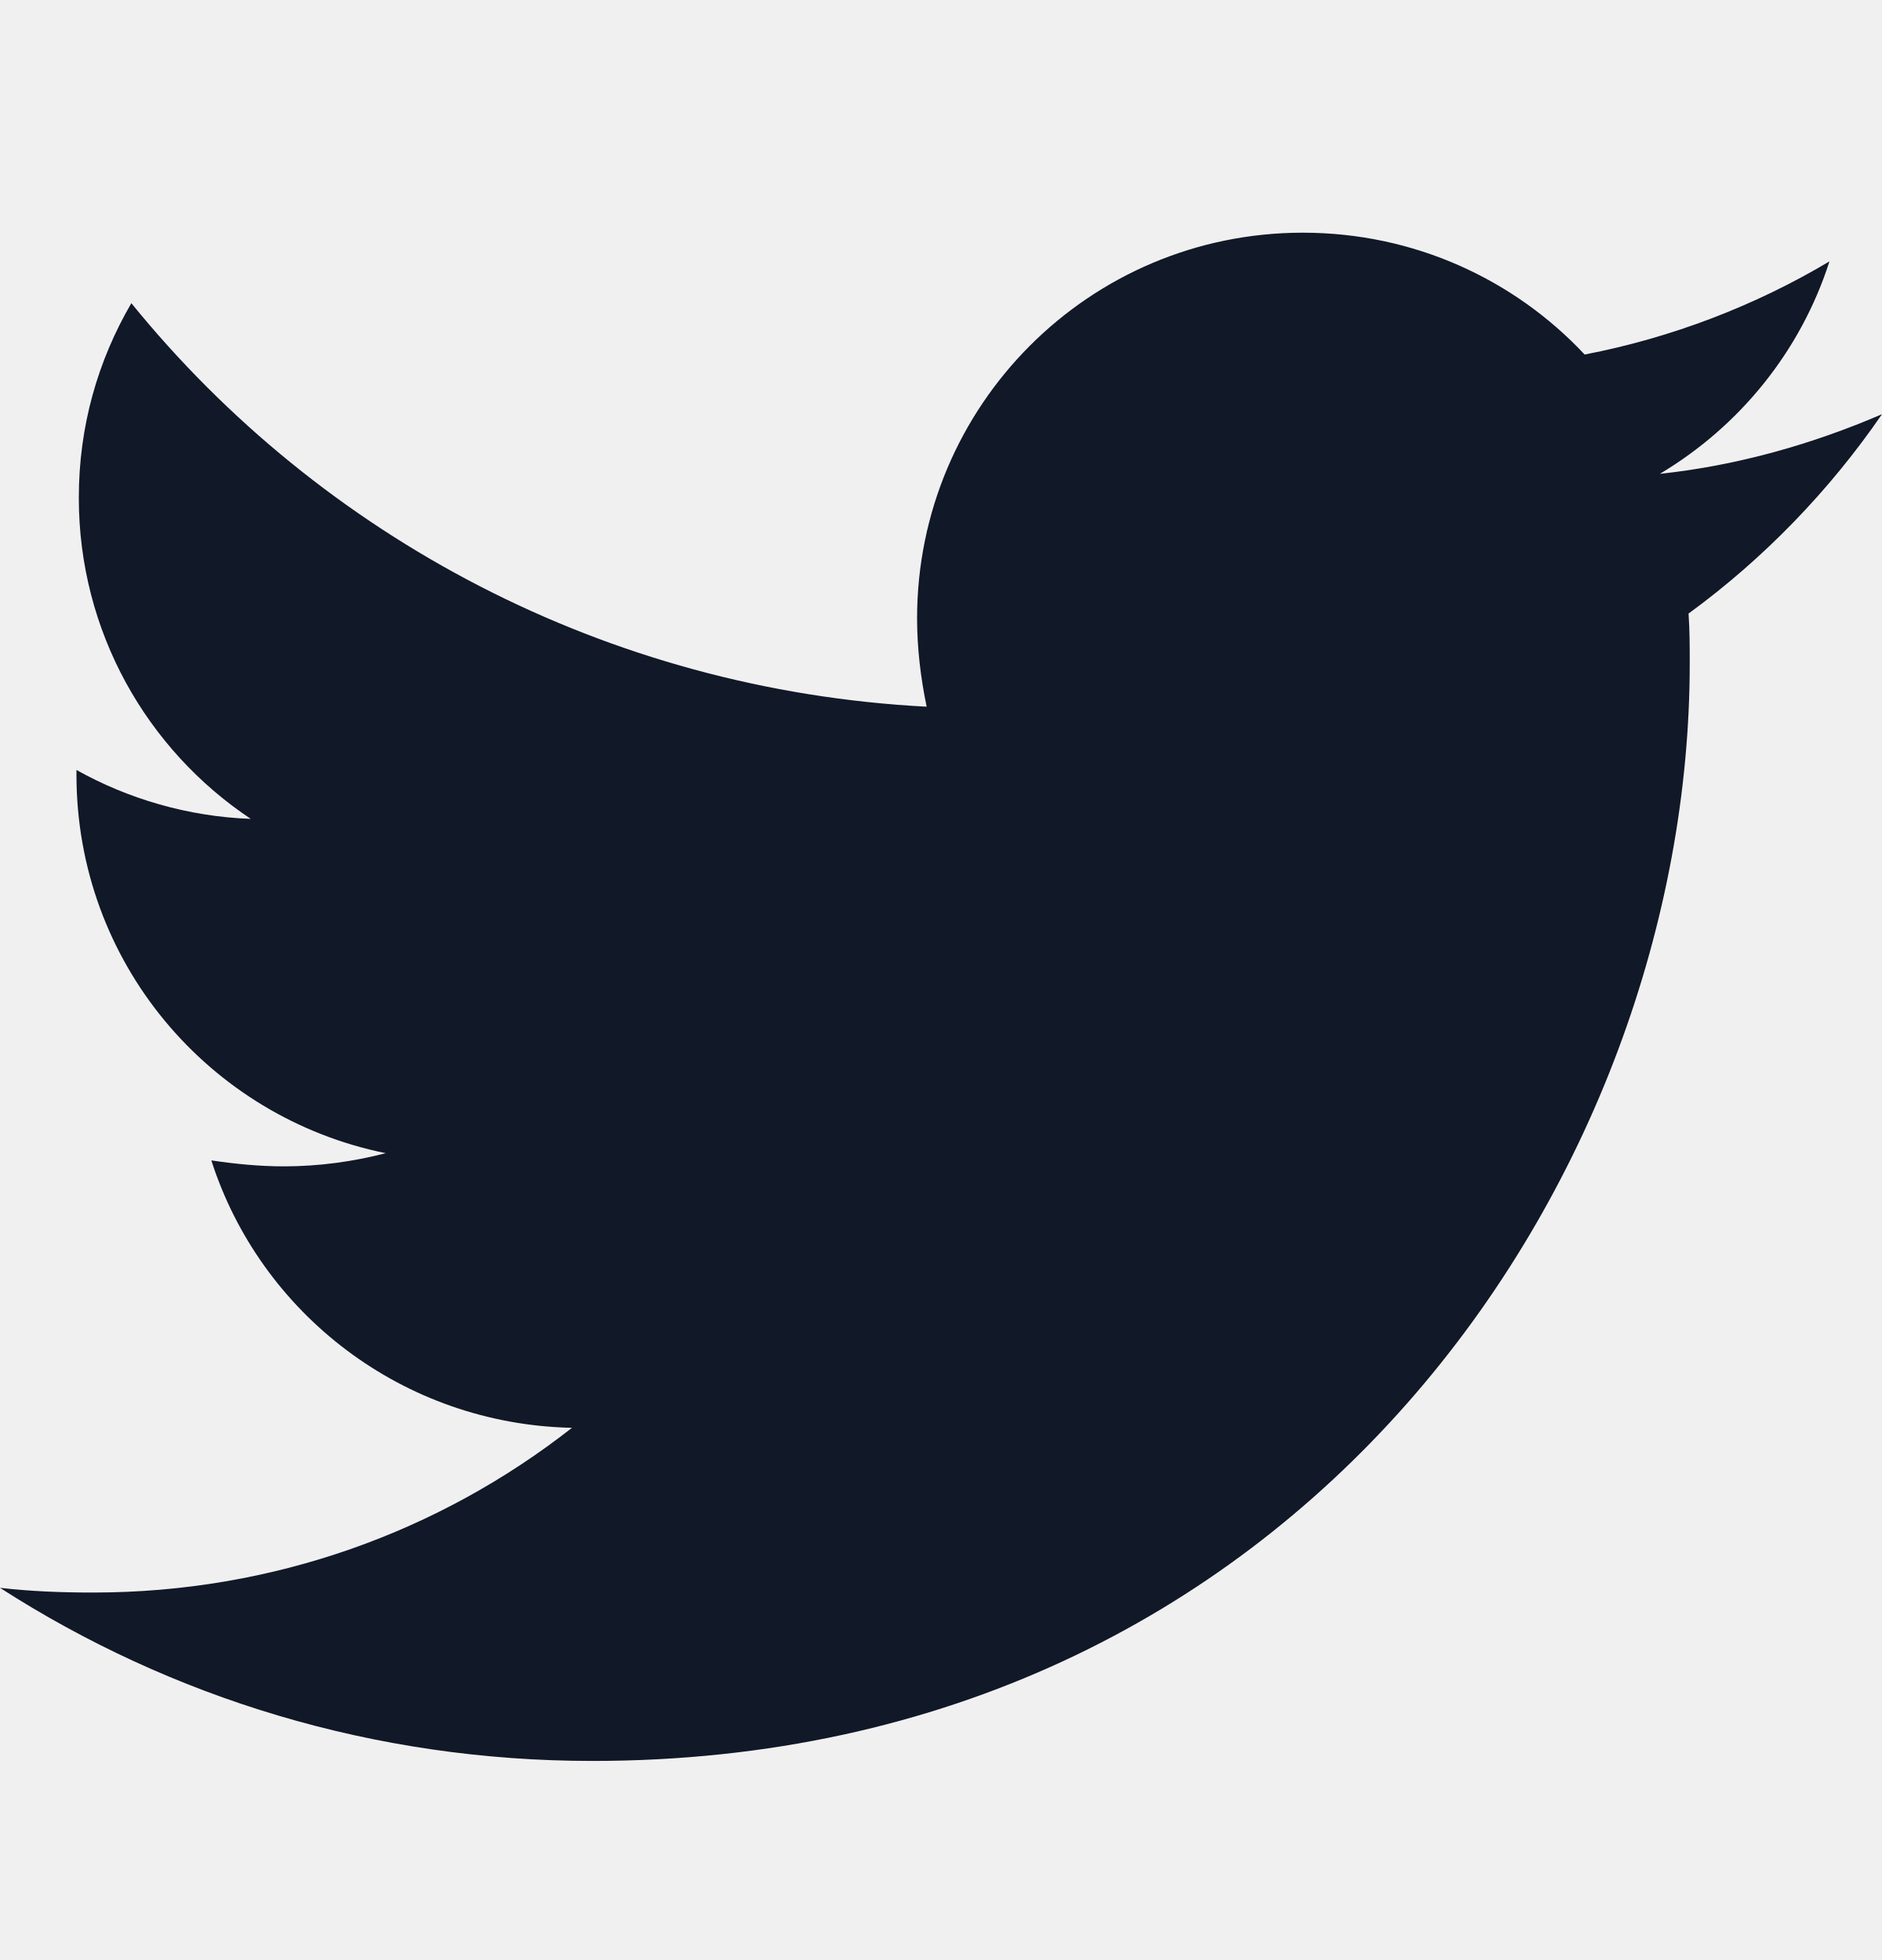
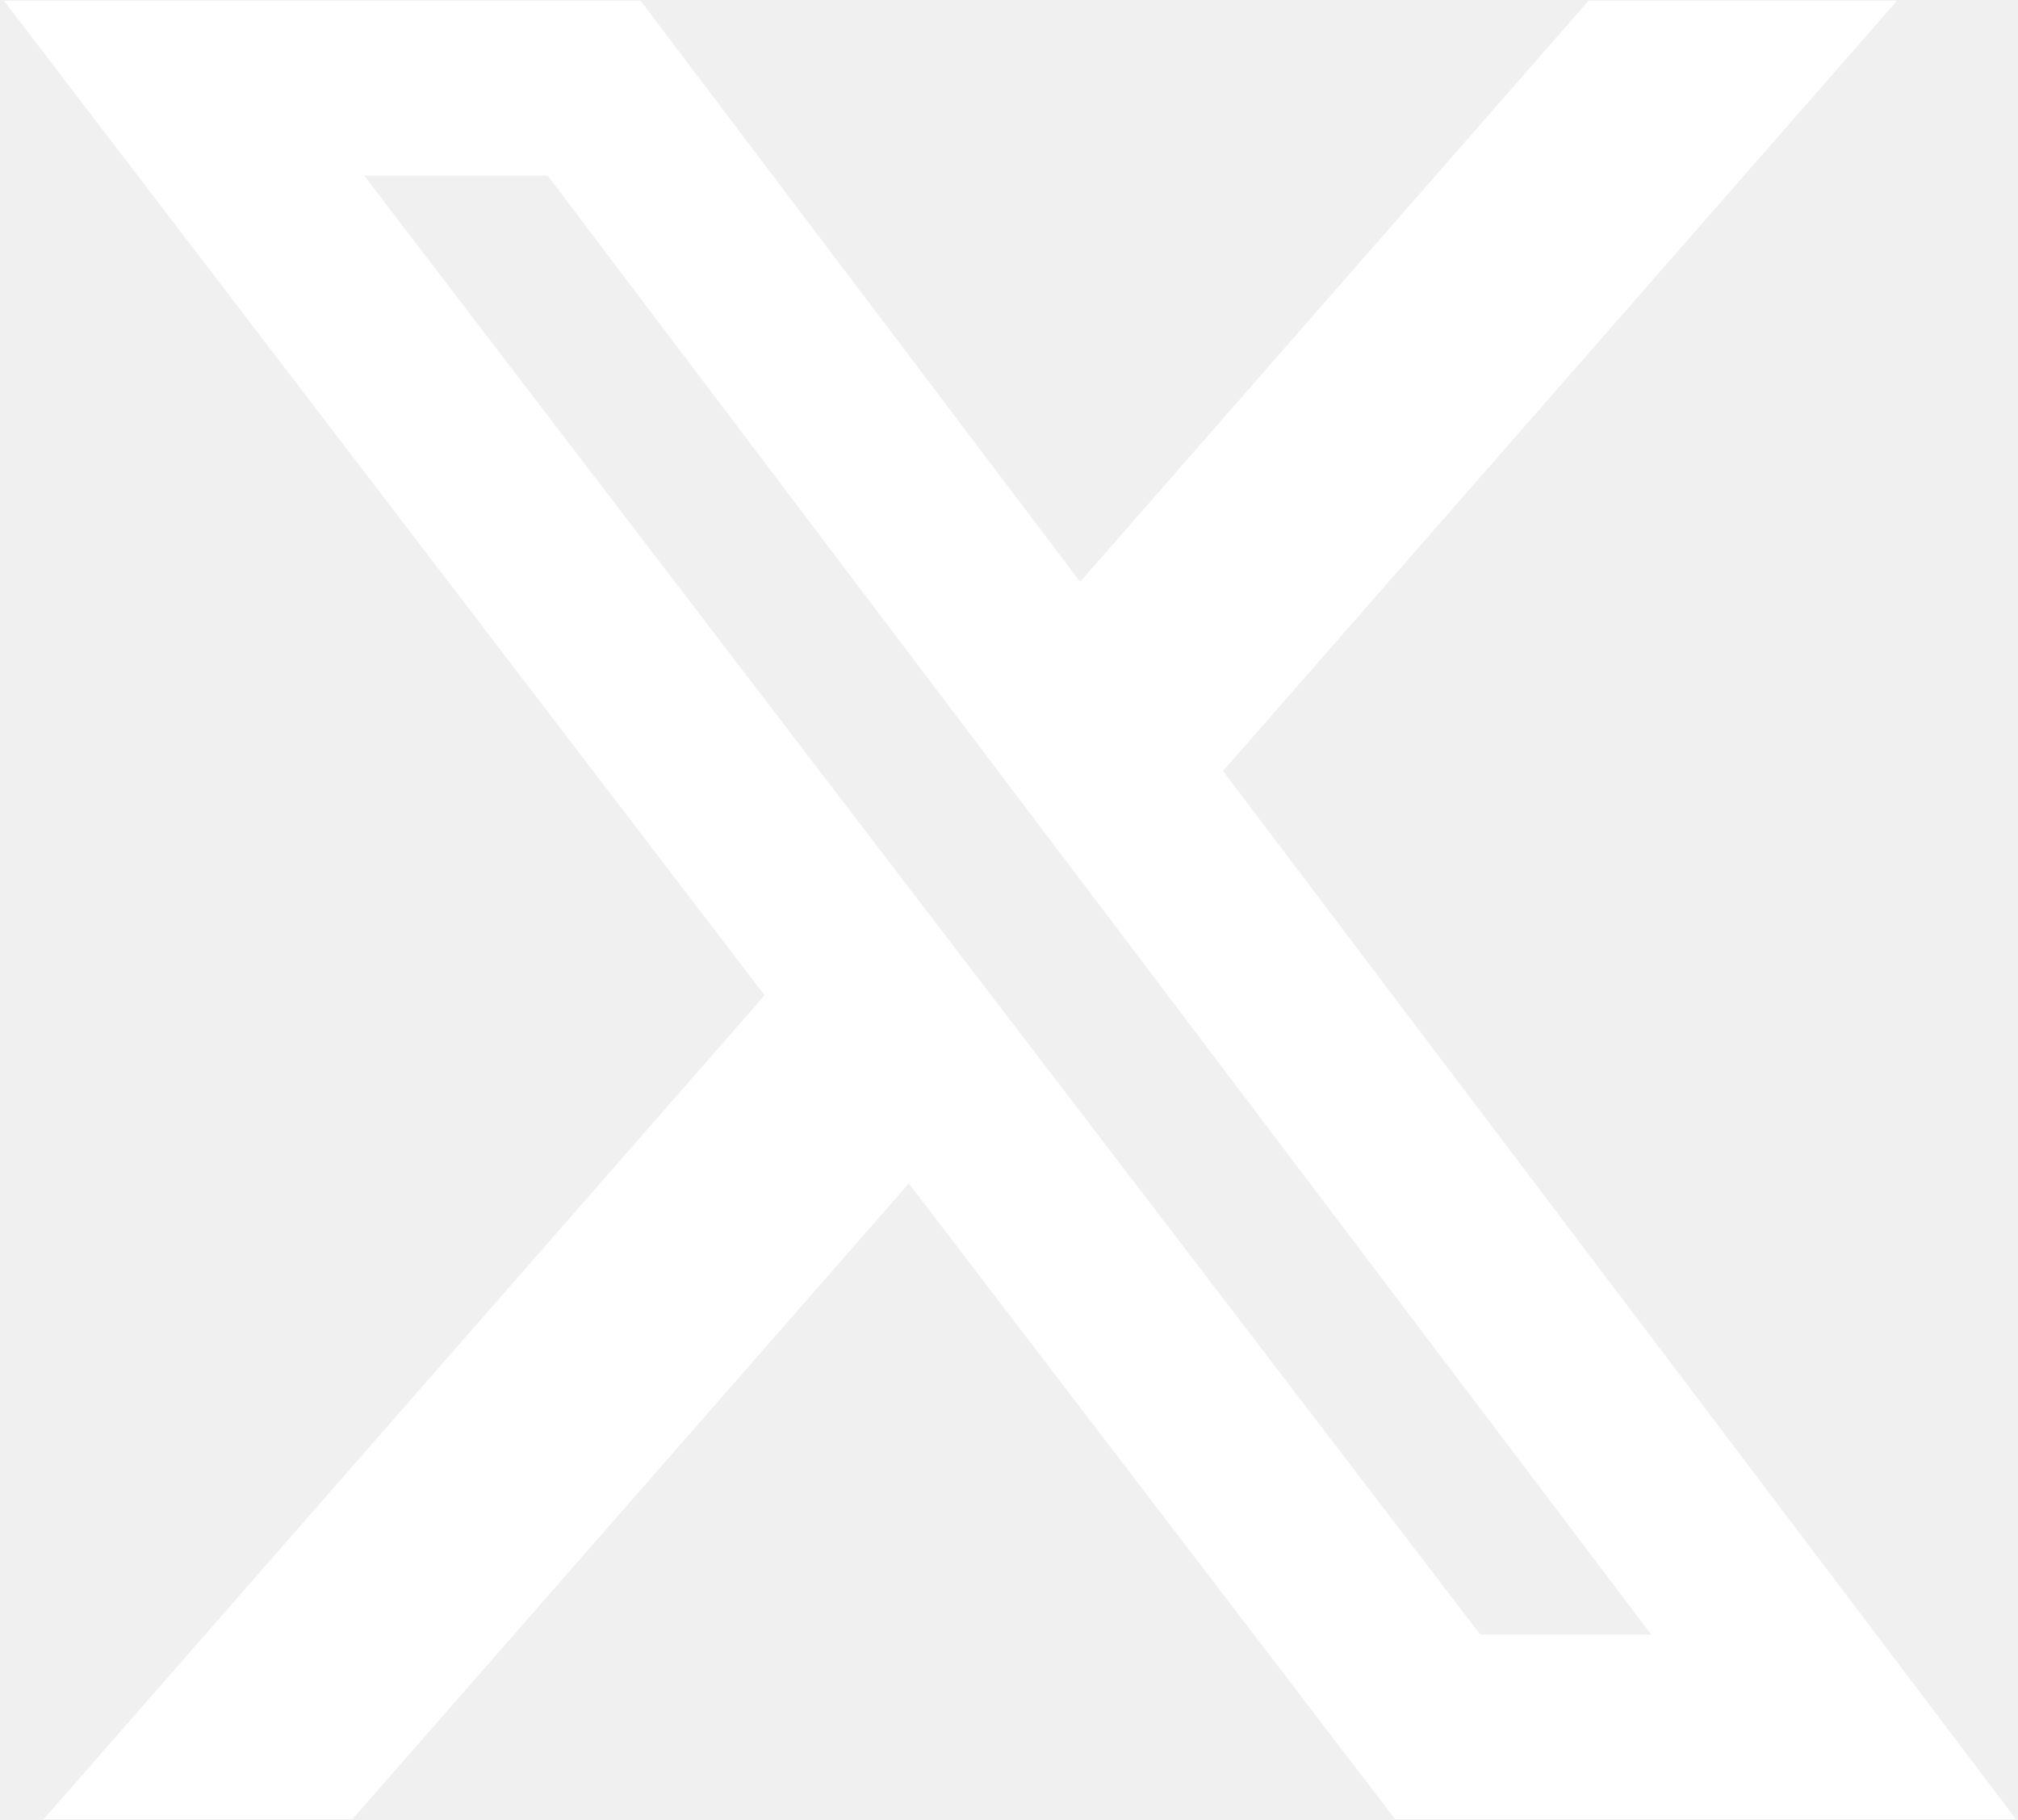
- <svg xmlns="http://www.w3.org/2000/svg" width="24" height="25" viewBox="0 0 24 25" fill="none">
-   <g id="fa-brands:twitter">
-     <path id="Vector" d="M21.533 7.826C21.548 8.039 21.548 8.253 21.548 8.466C21.548 14.968 16.599 22.461 7.553 22.461C4.766 22.461 2.178 21.654 0 20.253C0.396 20.298 0.777 20.313 1.188 20.313C3.487 20.313 5.604 19.537 7.294 18.212C5.132 18.166 3.32 16.75 2.695 14.801C3 14.846 3.305 14.877 3.624 14.877C4.066 14.877 4.508 14.816 4.919 14.709C2.665 14.252 0.975 12.273 0.975 9.882V9.821C1.629 10.187 2.391 10.415 3.198 10.445C1.873 9.562 1.005 8.055 1.005 6.349C1.005 5.435 1.249 4.598 1.675 3.867C4.096 6.851 7.736 8.801 11.817 9.014C11.741 8.648 11.695 8.268 11.695 7.887C11.695 5.176 13.888 2.968 16.614 2.968C18.03 2.968 19.309 3.562 20.208 4.522C21.32 4.308 22.386 3.897 23.33 3.334C22.964 4.476 22.188 5.435 21.167 6.044C22.157 5.938 23.117 5.664 24 5.283C23.33 6.258 22.492 7.126 21.533 7.826Z" fill="#111827" />
-   </g>
+ <svg xmlns="http://www.w3.org/2000/svg" width="357" height="322" viewBox="0 0 357 322" fill="none">
+   <path d="M281.026 0.125H335.608L216.362 136.415L356.645 321.875H246.805L160.774 209.395L62.335 321.875H7.72L135.265 176.098L0.691 0.125H113.32L191.084 102.937L281.026 0.125ZM261.869 289.205H292.114L96.886 31.079H64.43L261.869 289.205Z" fill="white" />
</svg>
